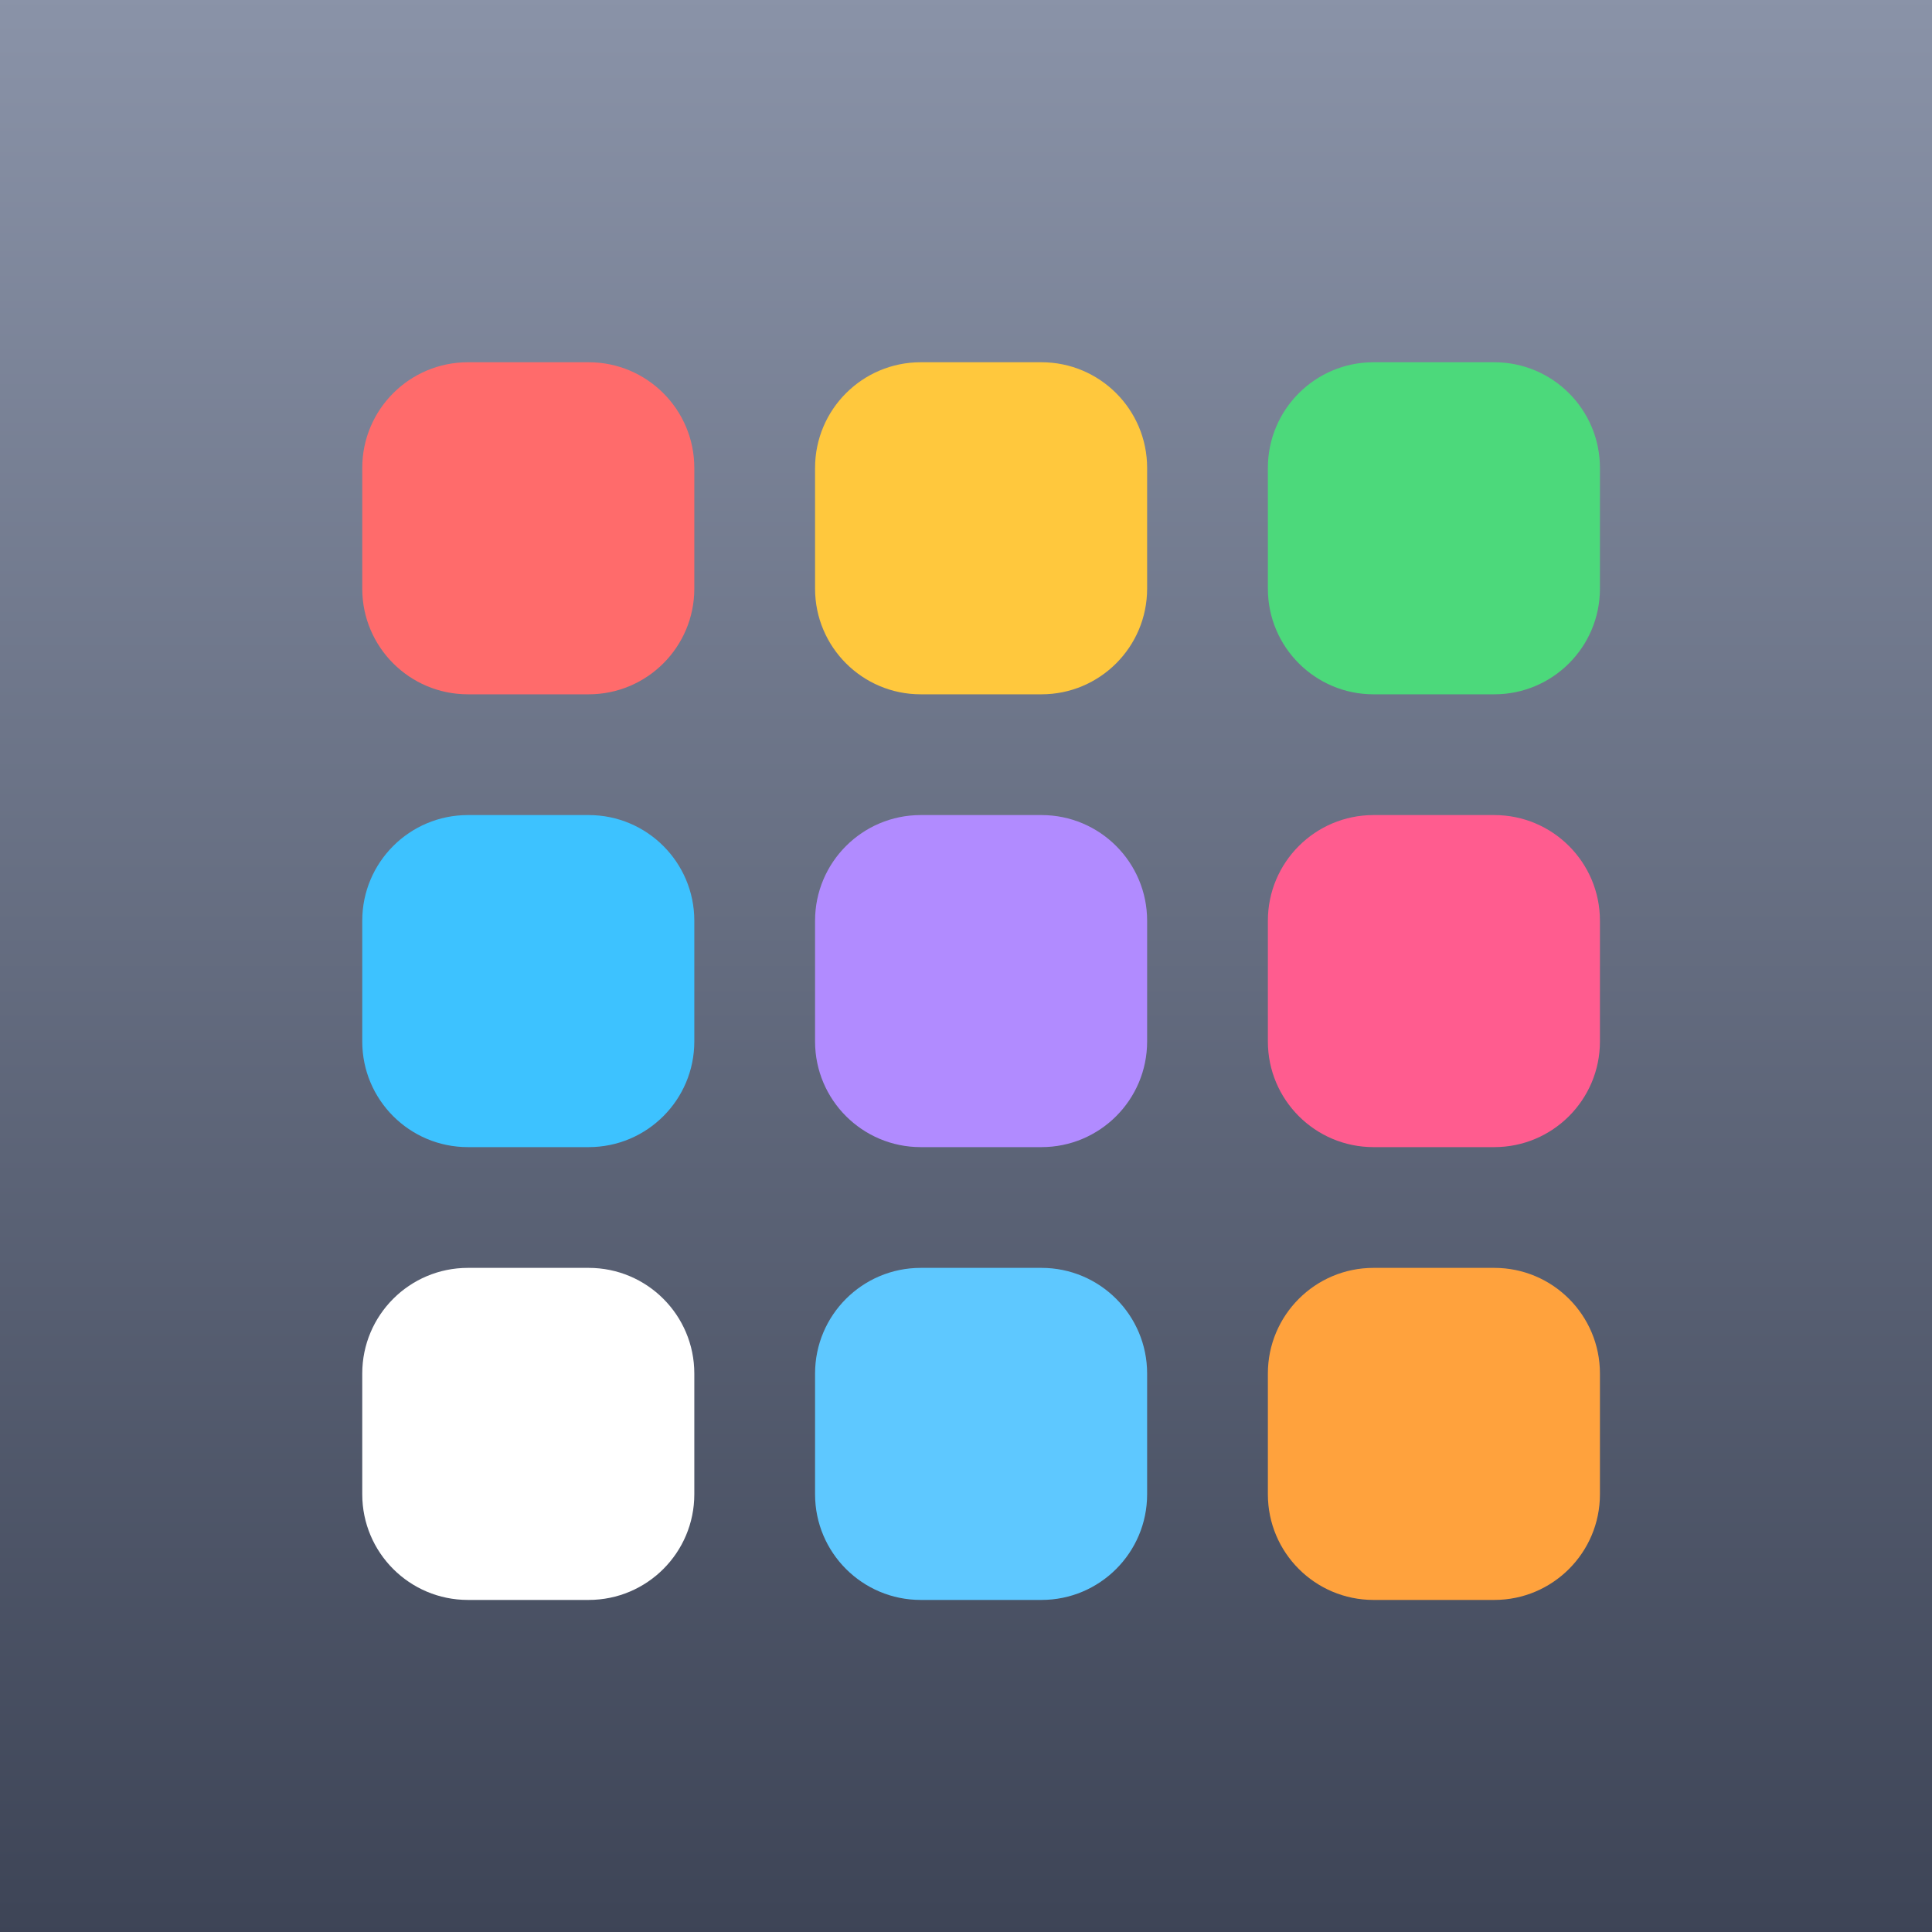
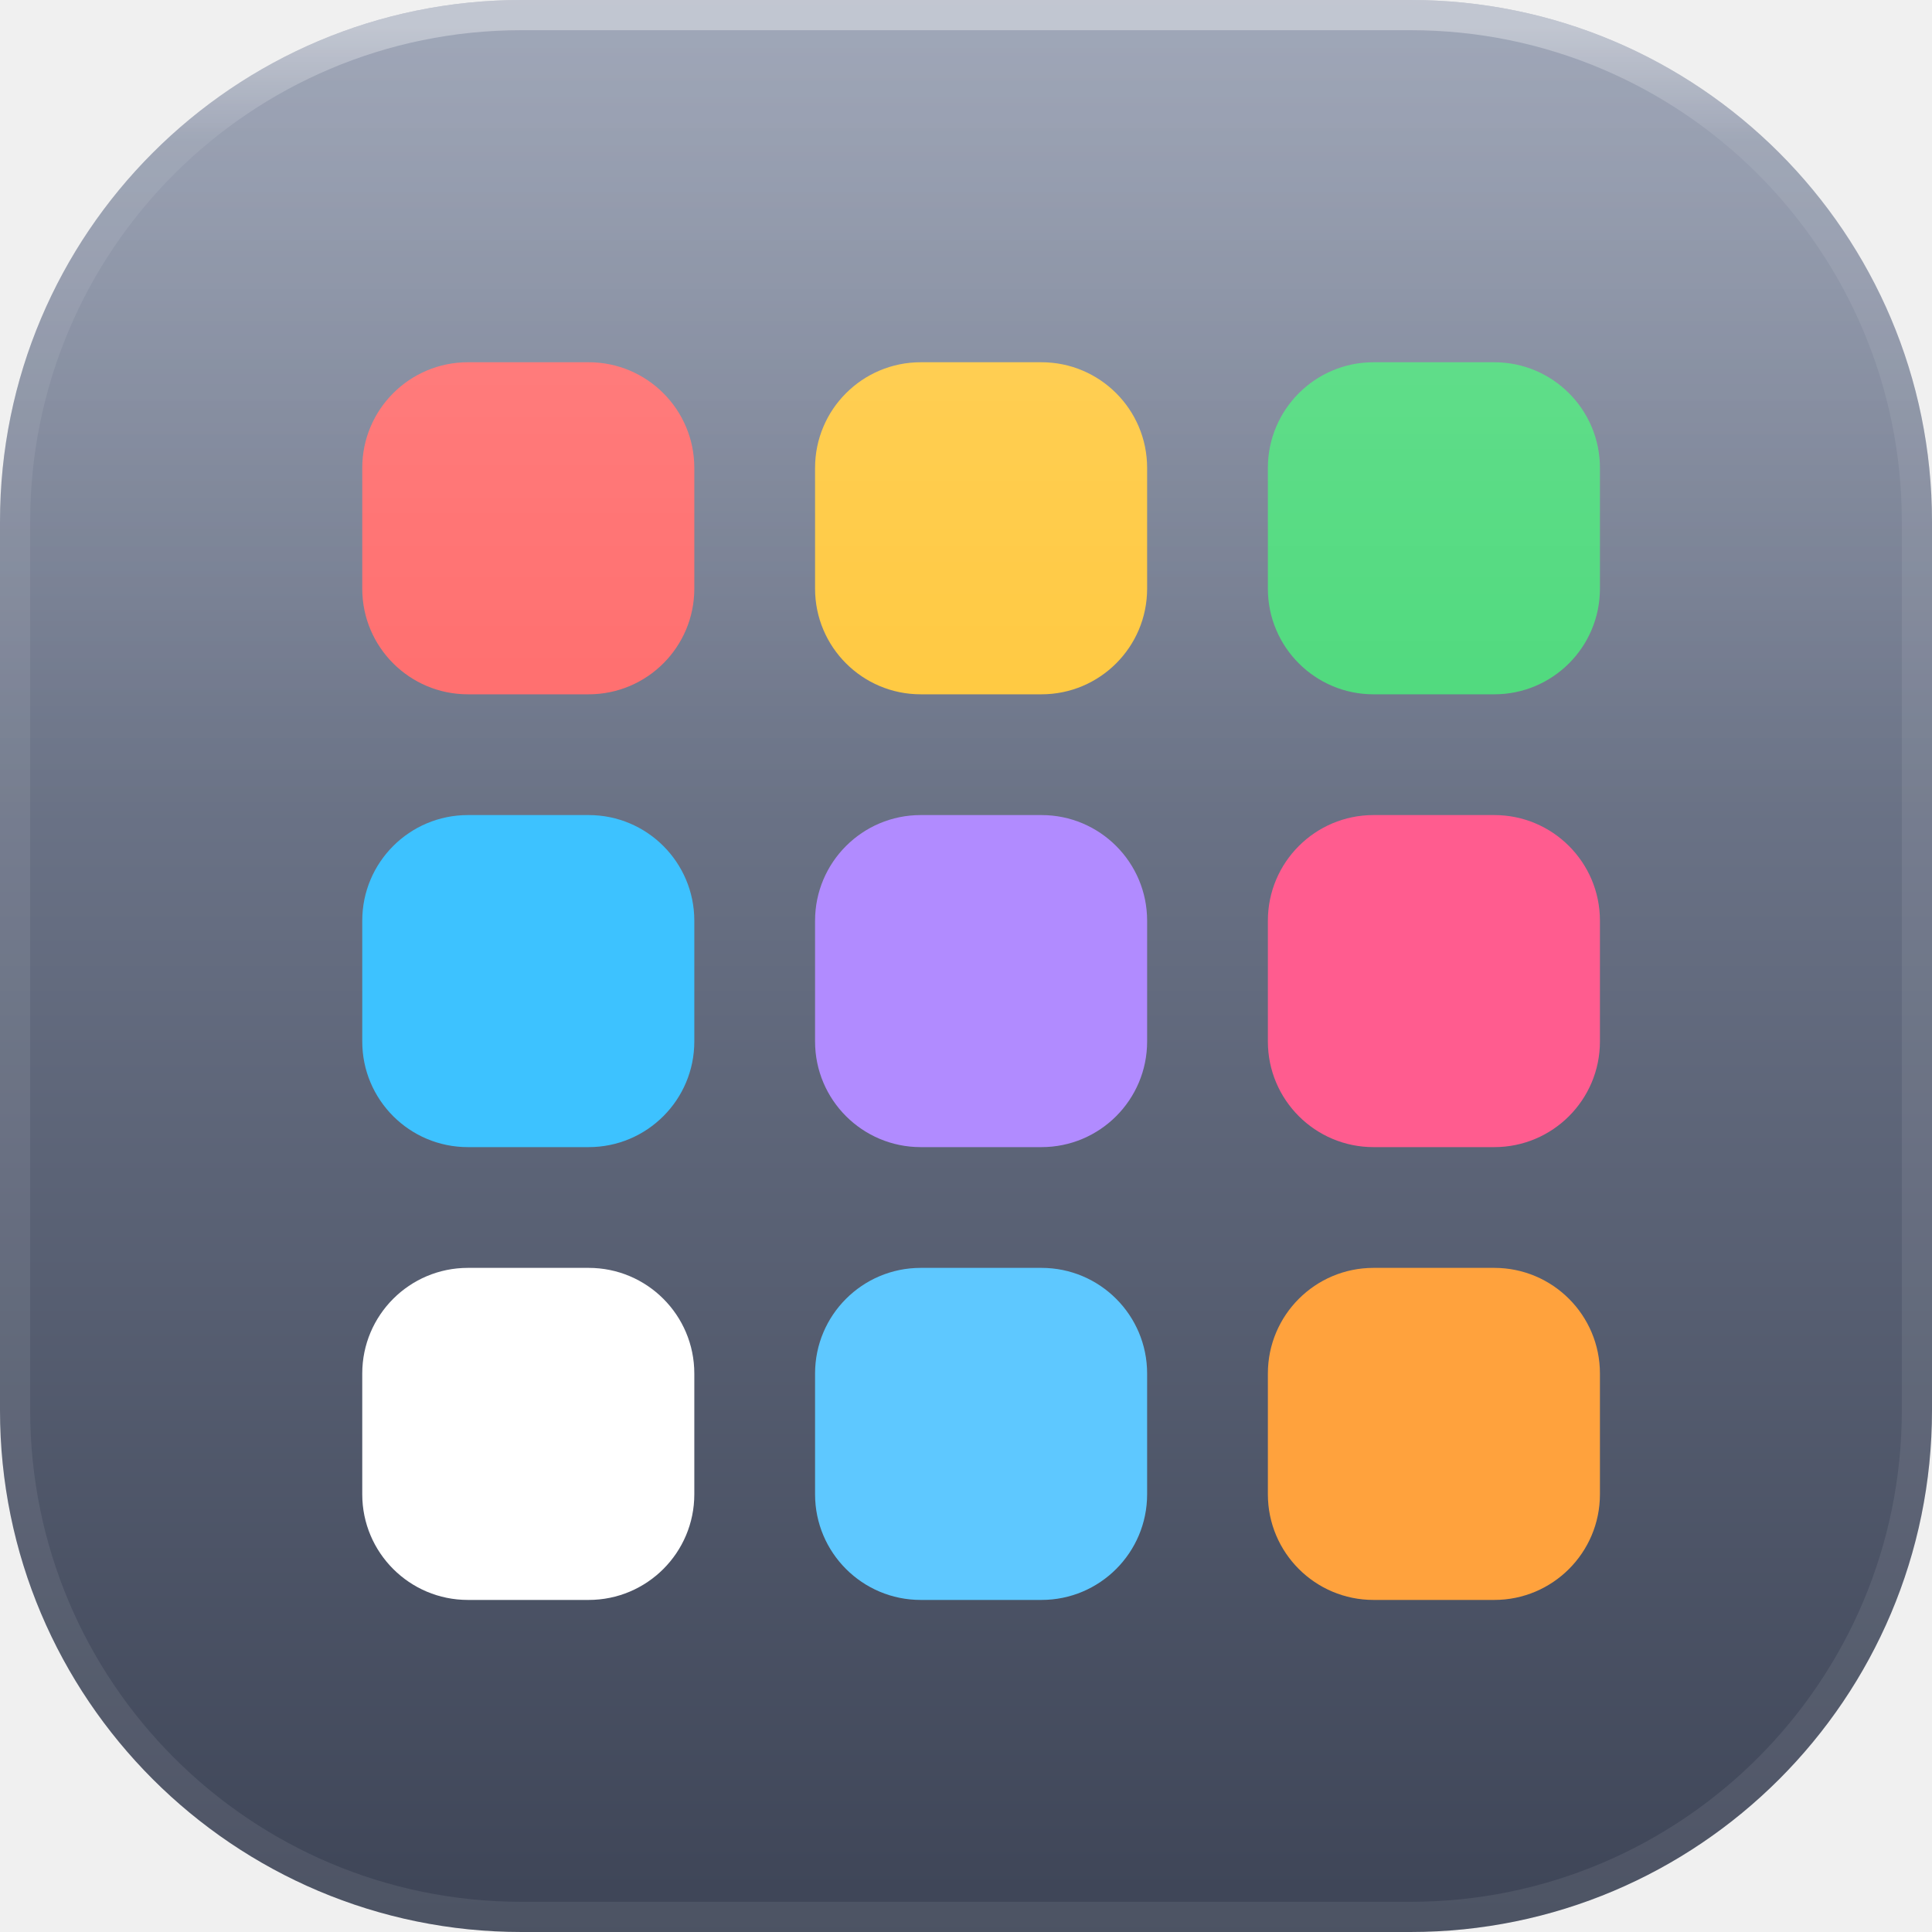
<svg xmlns="http://www.w3.org/2000/svg" viewBox="0 0 64 64" width="64" height="64">
  <defs>
-     <linearGradient id="bg" x1="0" y1="0" x2="0" y2="1">
-       <stop offset="0" stop-color="#8a93a8" />
-       <stop offset="1" stop-color="#3d4456" />
+     <clipPath id="tile">
+       <rect width="64" height="64" rx="17.28" />
+     </clipPath>
+     <linearGradient id="sheen" x1="0" y1="0" x2="0" y2="1">
+       <stop offset="0" stop-color="#fff" stop-opacity="0.2" />
+       <stop offset="0.42" stop-color="#fff" stop-opacity="0" />
+     </linearGradient>
+     <linearGradient id="edge" x1="0" y1="0" x2="0" y2="1">
+       <stop offset="0" stop-color="#fff" stop-opacity="0.35" />
+       <stop offset="0.06" stop-color="#fff" stop-opacity="0.08" />
    </linearGradient>
  </defs>
-   <rect width="64" height="64" fill="url(#bg)" />
-   <rect x="12" y="12" width="11" height="11" rx="3.5" fill="#ff6b6b" />
-   <rect x="27" y="12" width="11" height="11" rx="3.5" fill="#ffc83d" />
-   <rect x="42" y="12" width="11" height="11" rx="3.5" fill="#4cd97b" />
-   <rect x="12" y="27" width="11" height="11" rx="3.5" fill="#3dc2ff" />
-   <rect x="27" y="27" width="11" height="11" rx="3.5" fill="#b18bff" />
-   <rect x="42" y="27" width="11" height="11" rx="3.5" fill="#ff5c8f" />
-   <rect x="12" y="42" width="11" height="11" rx="3.5" fill="#ffffff" />
-   <rect x="27" y="42" width="11" height="11" rx="3.5" fill="#5ec8ff" />
-   <rect x="42" y="42" width="11" height="11" rx="3.5" fill="#ffa23d" />
+   <g clip-path="url(#tile)">
+     <defs>
+       <linearGradient id="bg" x1="0" y1="0" x2="0" y2="1">
+         <stop offset="0" stop-color="#8a93a8" />
+         <stop offset="1" stop-color="#3d4456" />
+       </linearGradient>
+     </defs>
+     <rect width="64" height="64" fill="url(#bg)" />
+     <rect x="12" y="12" width="11" height="11" rx="3.5" fill="#ff6b6b" />
+     <rect x="27" y="12" width="11" height="11" rx="3.5" fill="#ffc83d" />
+     <rect x="42" y="12" width="11" height="11" rx="3.5" fill="#4cd97b" />
+     <rect x="12" y="27" width="11" height="11" rx="3.5" fill="#3dc2ff" />
+     <rect x="27" y="27" width="11" height="11" rx="3.5" fill="#b18bff" />
+     <rect x="42" y="27" width="11" height="11" rx="3.5" fill="#ff5c8f" />
+     <rect x="12" y="42" width="11" height="11" rx="3.5" fill="#ffffff" />
+     <rect x="27" y="42" width="11" height="11" rx="3.5" fill="#5ec8ff" />
+     <rect x="42" y="42" width="11" height="11" rx="3.5" fill="#ffa23d" />
+   </g>
+   <rect width="64" height="64" rx="17.28" fill="url(#sheen)" />
+   <rect x="0.5" y="0.5" width="63" height="63" rx="16.78" fill="none" stroke="url(#edge)" />
</svg>
